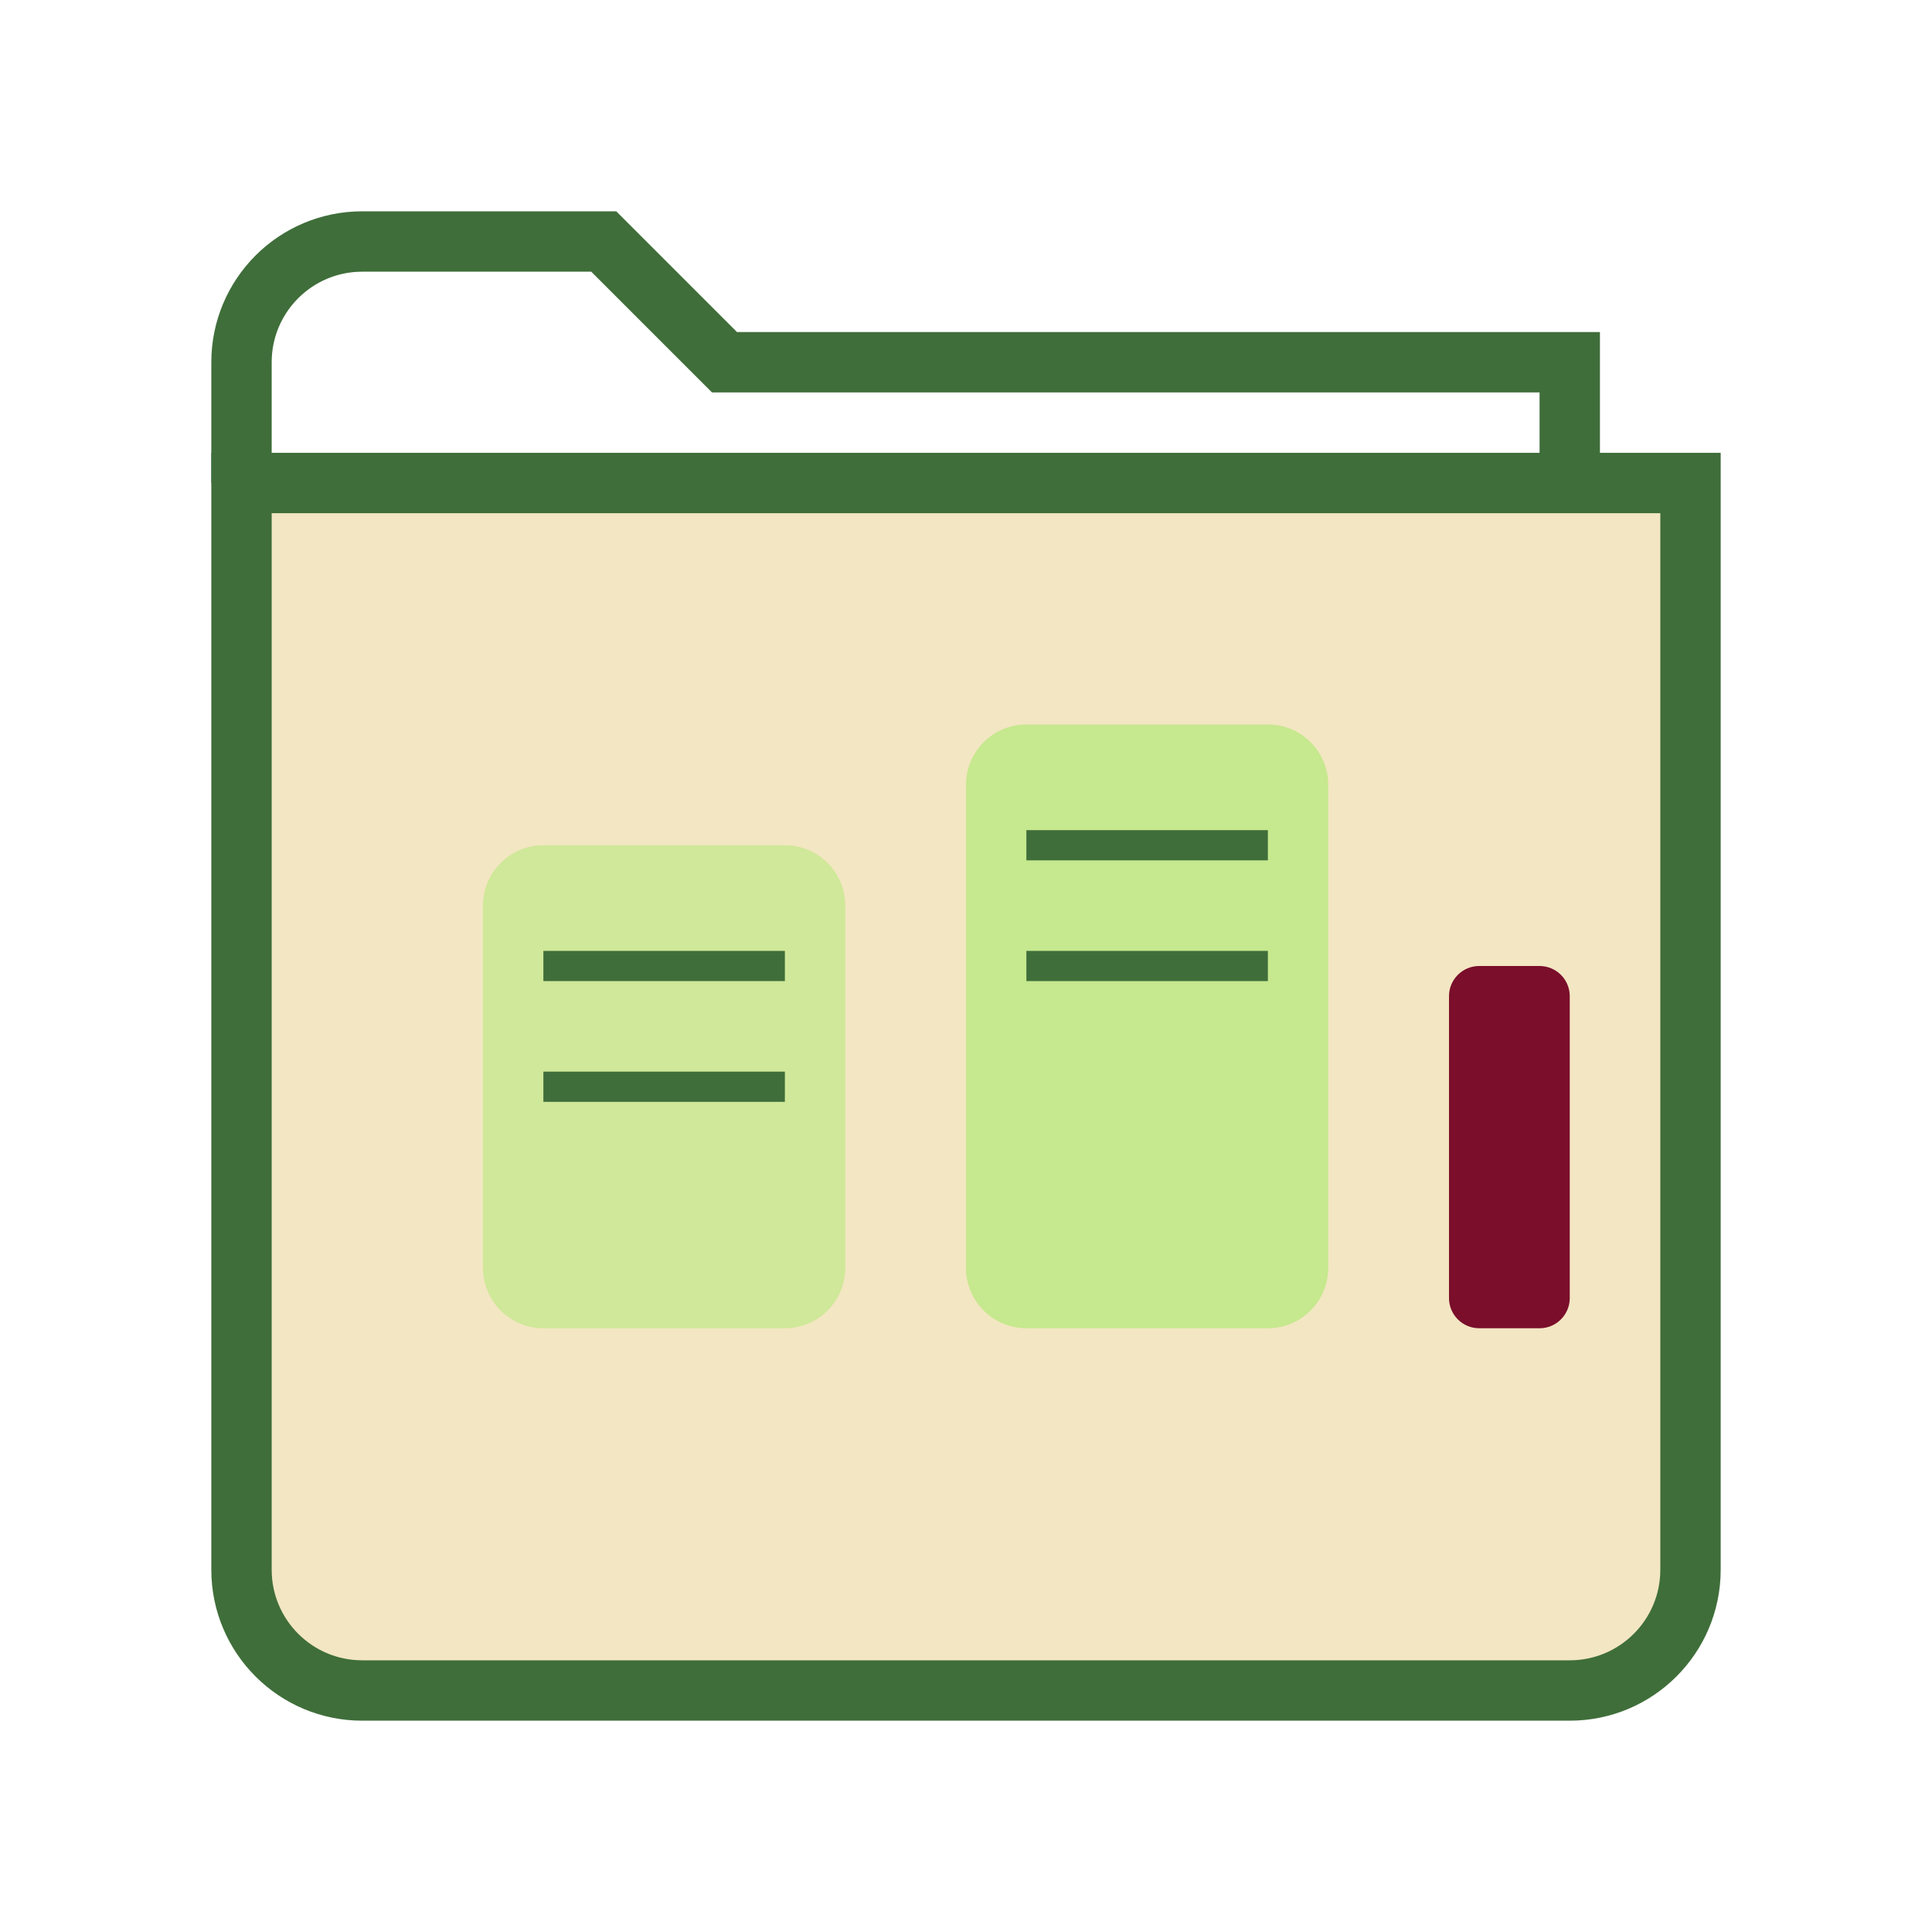
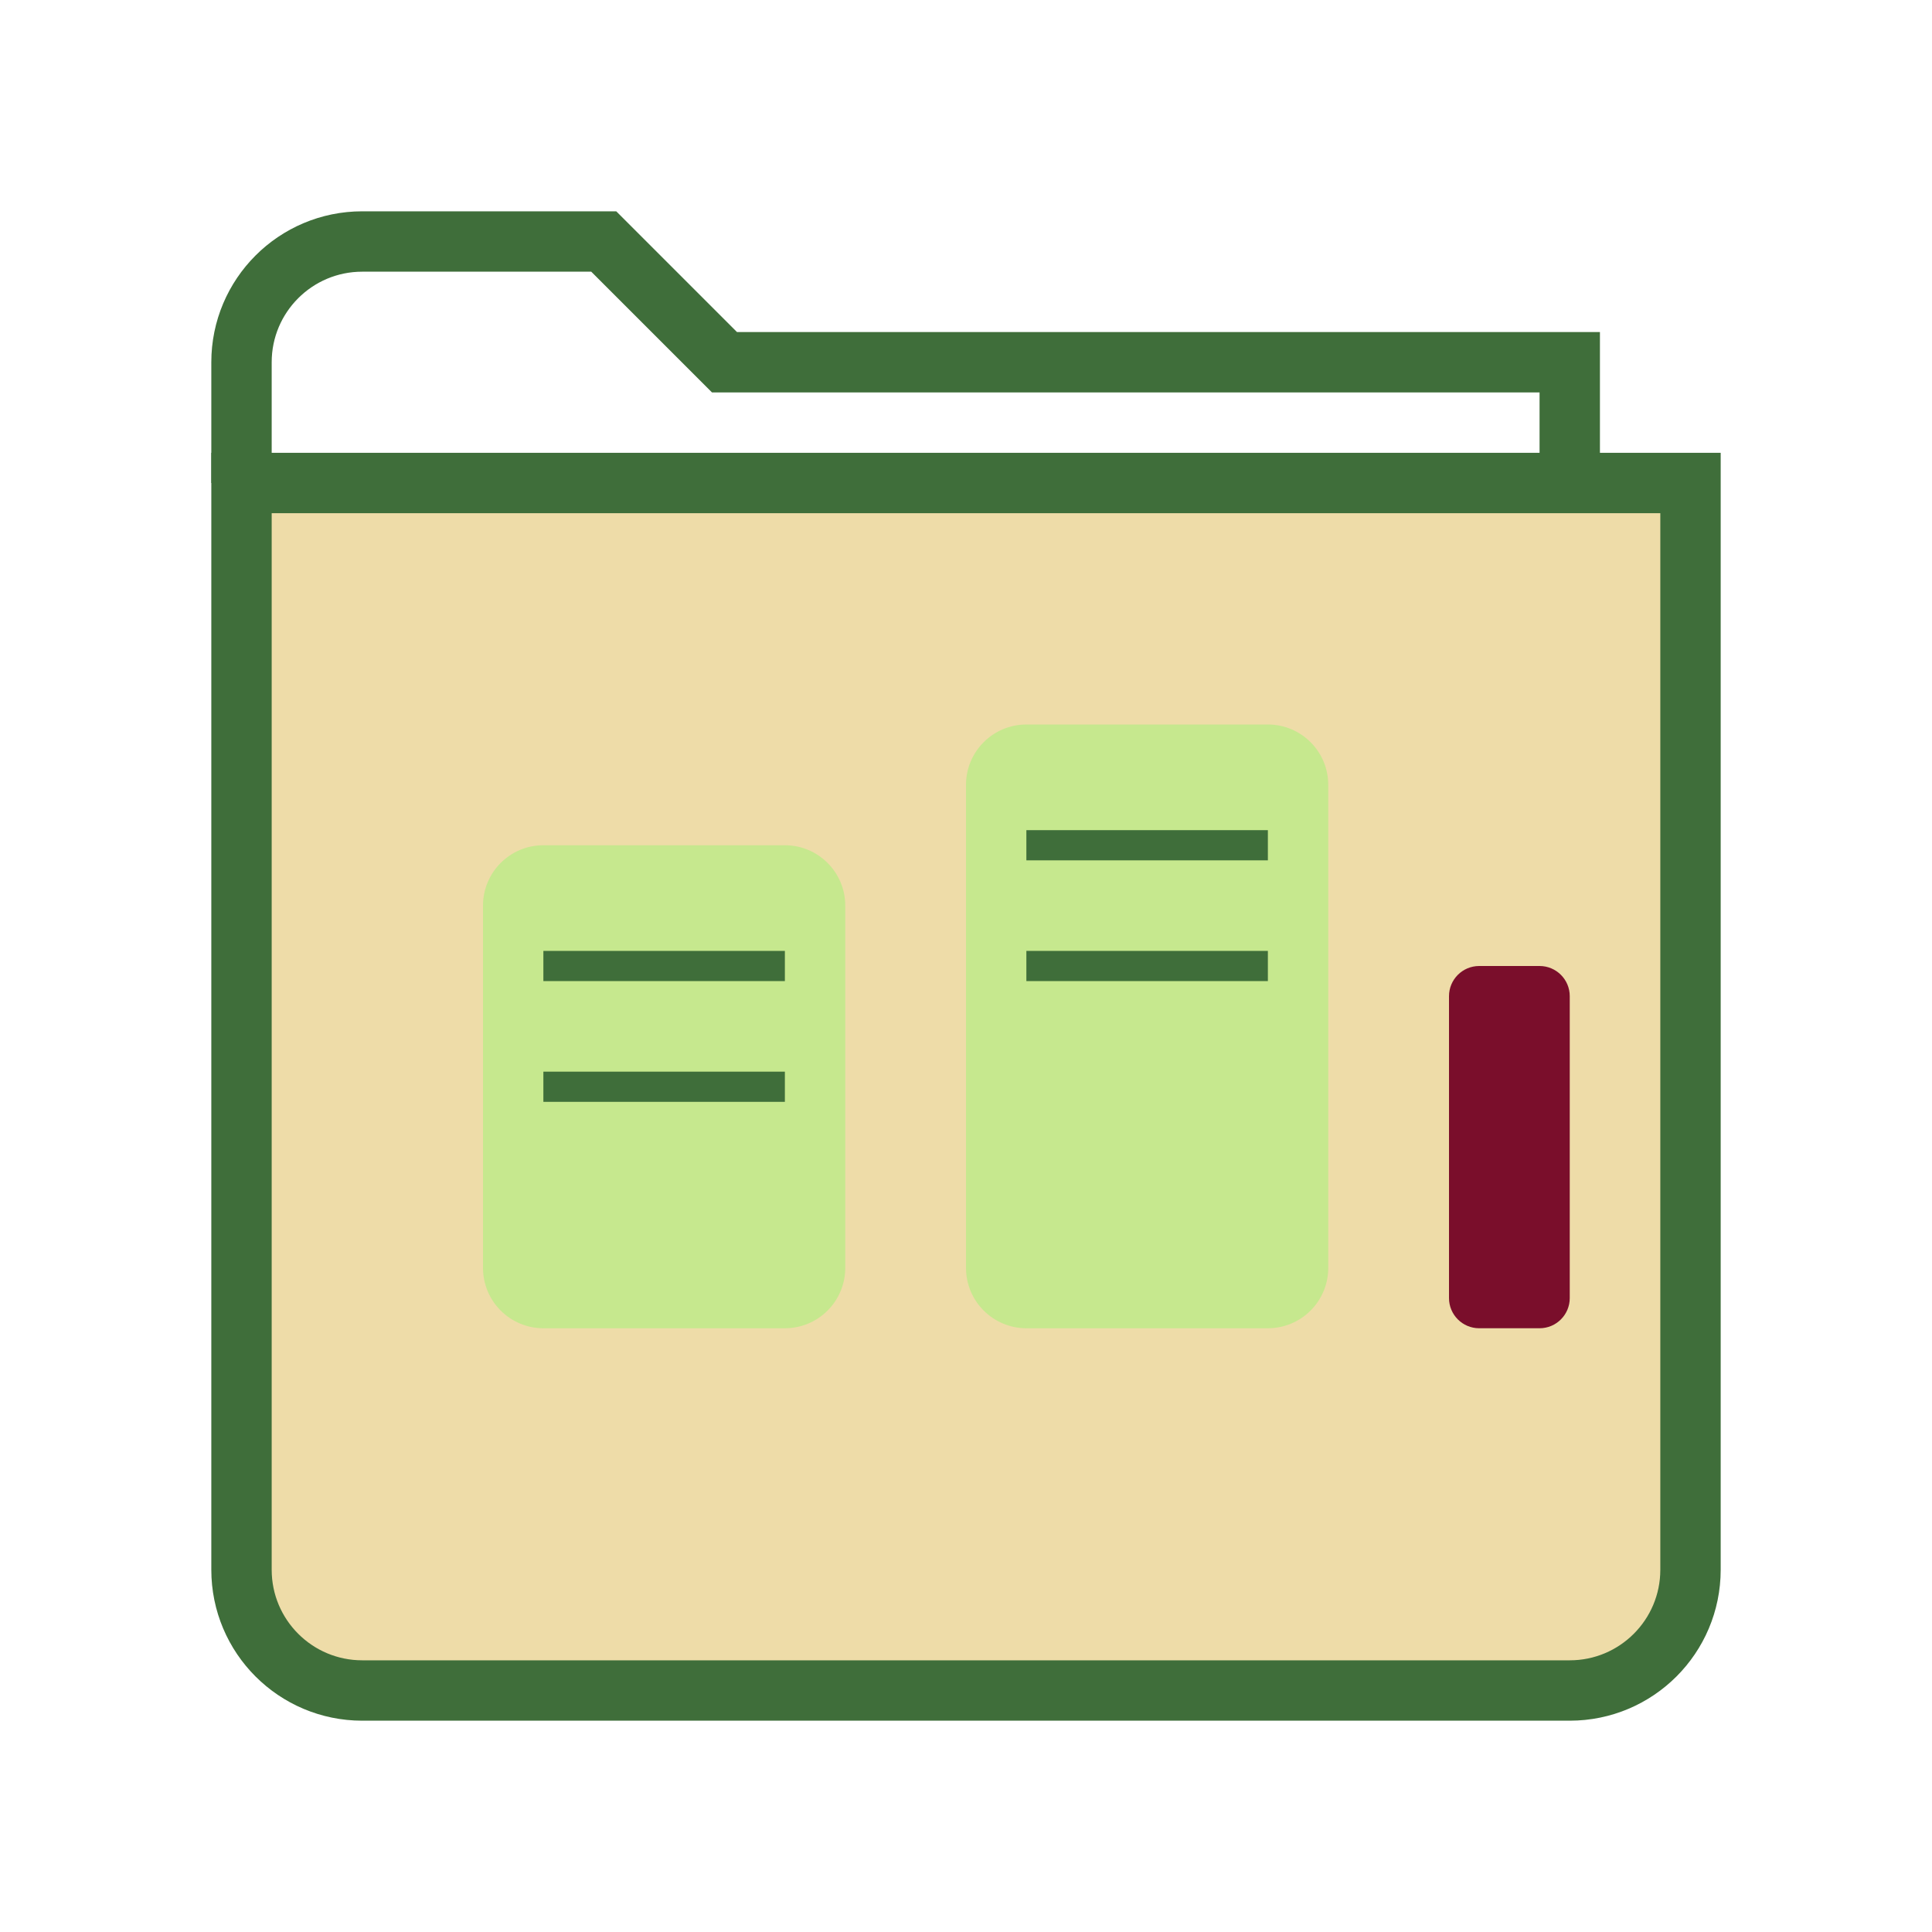
<svg xmlns="http://www.w3.org/2000/svg" width="64" height="64" viewBox="0 0 64 64" fill="none">
-   <path d="M8 16h48v36a4 4 0 01-4 4H12a4 4 0 01-4-4V16z" fill="#EEDCA8" opacity="0.7" />
+   <path d="M8 16h48v36a4 4 0 01-4 4H12a4 4 0 01-4-4V16z" fill="#EEDCA8" />
  <path d="M8 16h48v36a4 4 0 01-4 4H12a4 4 0 01-4-4V16z" stroke="#3F6E3A" stroke-width="2" fill="none" />
  <path d="M8 16V12a4 4 0 014-4h8l4 4h28v4" stroke="#3F6E3A" stroke-width="2" fill="none" />
-   <rect x="16" y="28" width="12" height="16" rx="2" fill="#C6E88E" opacity="0.8" />
+   <rect x="16" y="28" width="12" height="16" rx="2" fill="#C6E88E" />
  <rect x="32" y="24" width="12" height="20" rx="2" fill="#C6E88E" />
  <rect x="48" y="32" width="4" height="12" rx="1" fill="#7A0E2B" />
  <line x1="18" y1="32" x2="26" y2="32" stroke="#3F6E3A" stroke-width="1" />
  <line x1="18" y1="36" x2="26" y2="36" stroke="#3F6E3A" stroke-width="1" />
  <line x1="34" y1="28" x2="42" y2="28" stroke="#3F6E3A" stroke-width="1" />
  <line x1="34" y1="32" x2="42" y2="32" stroke="#3F6E3A" stroke-width="1" />
</svg>
